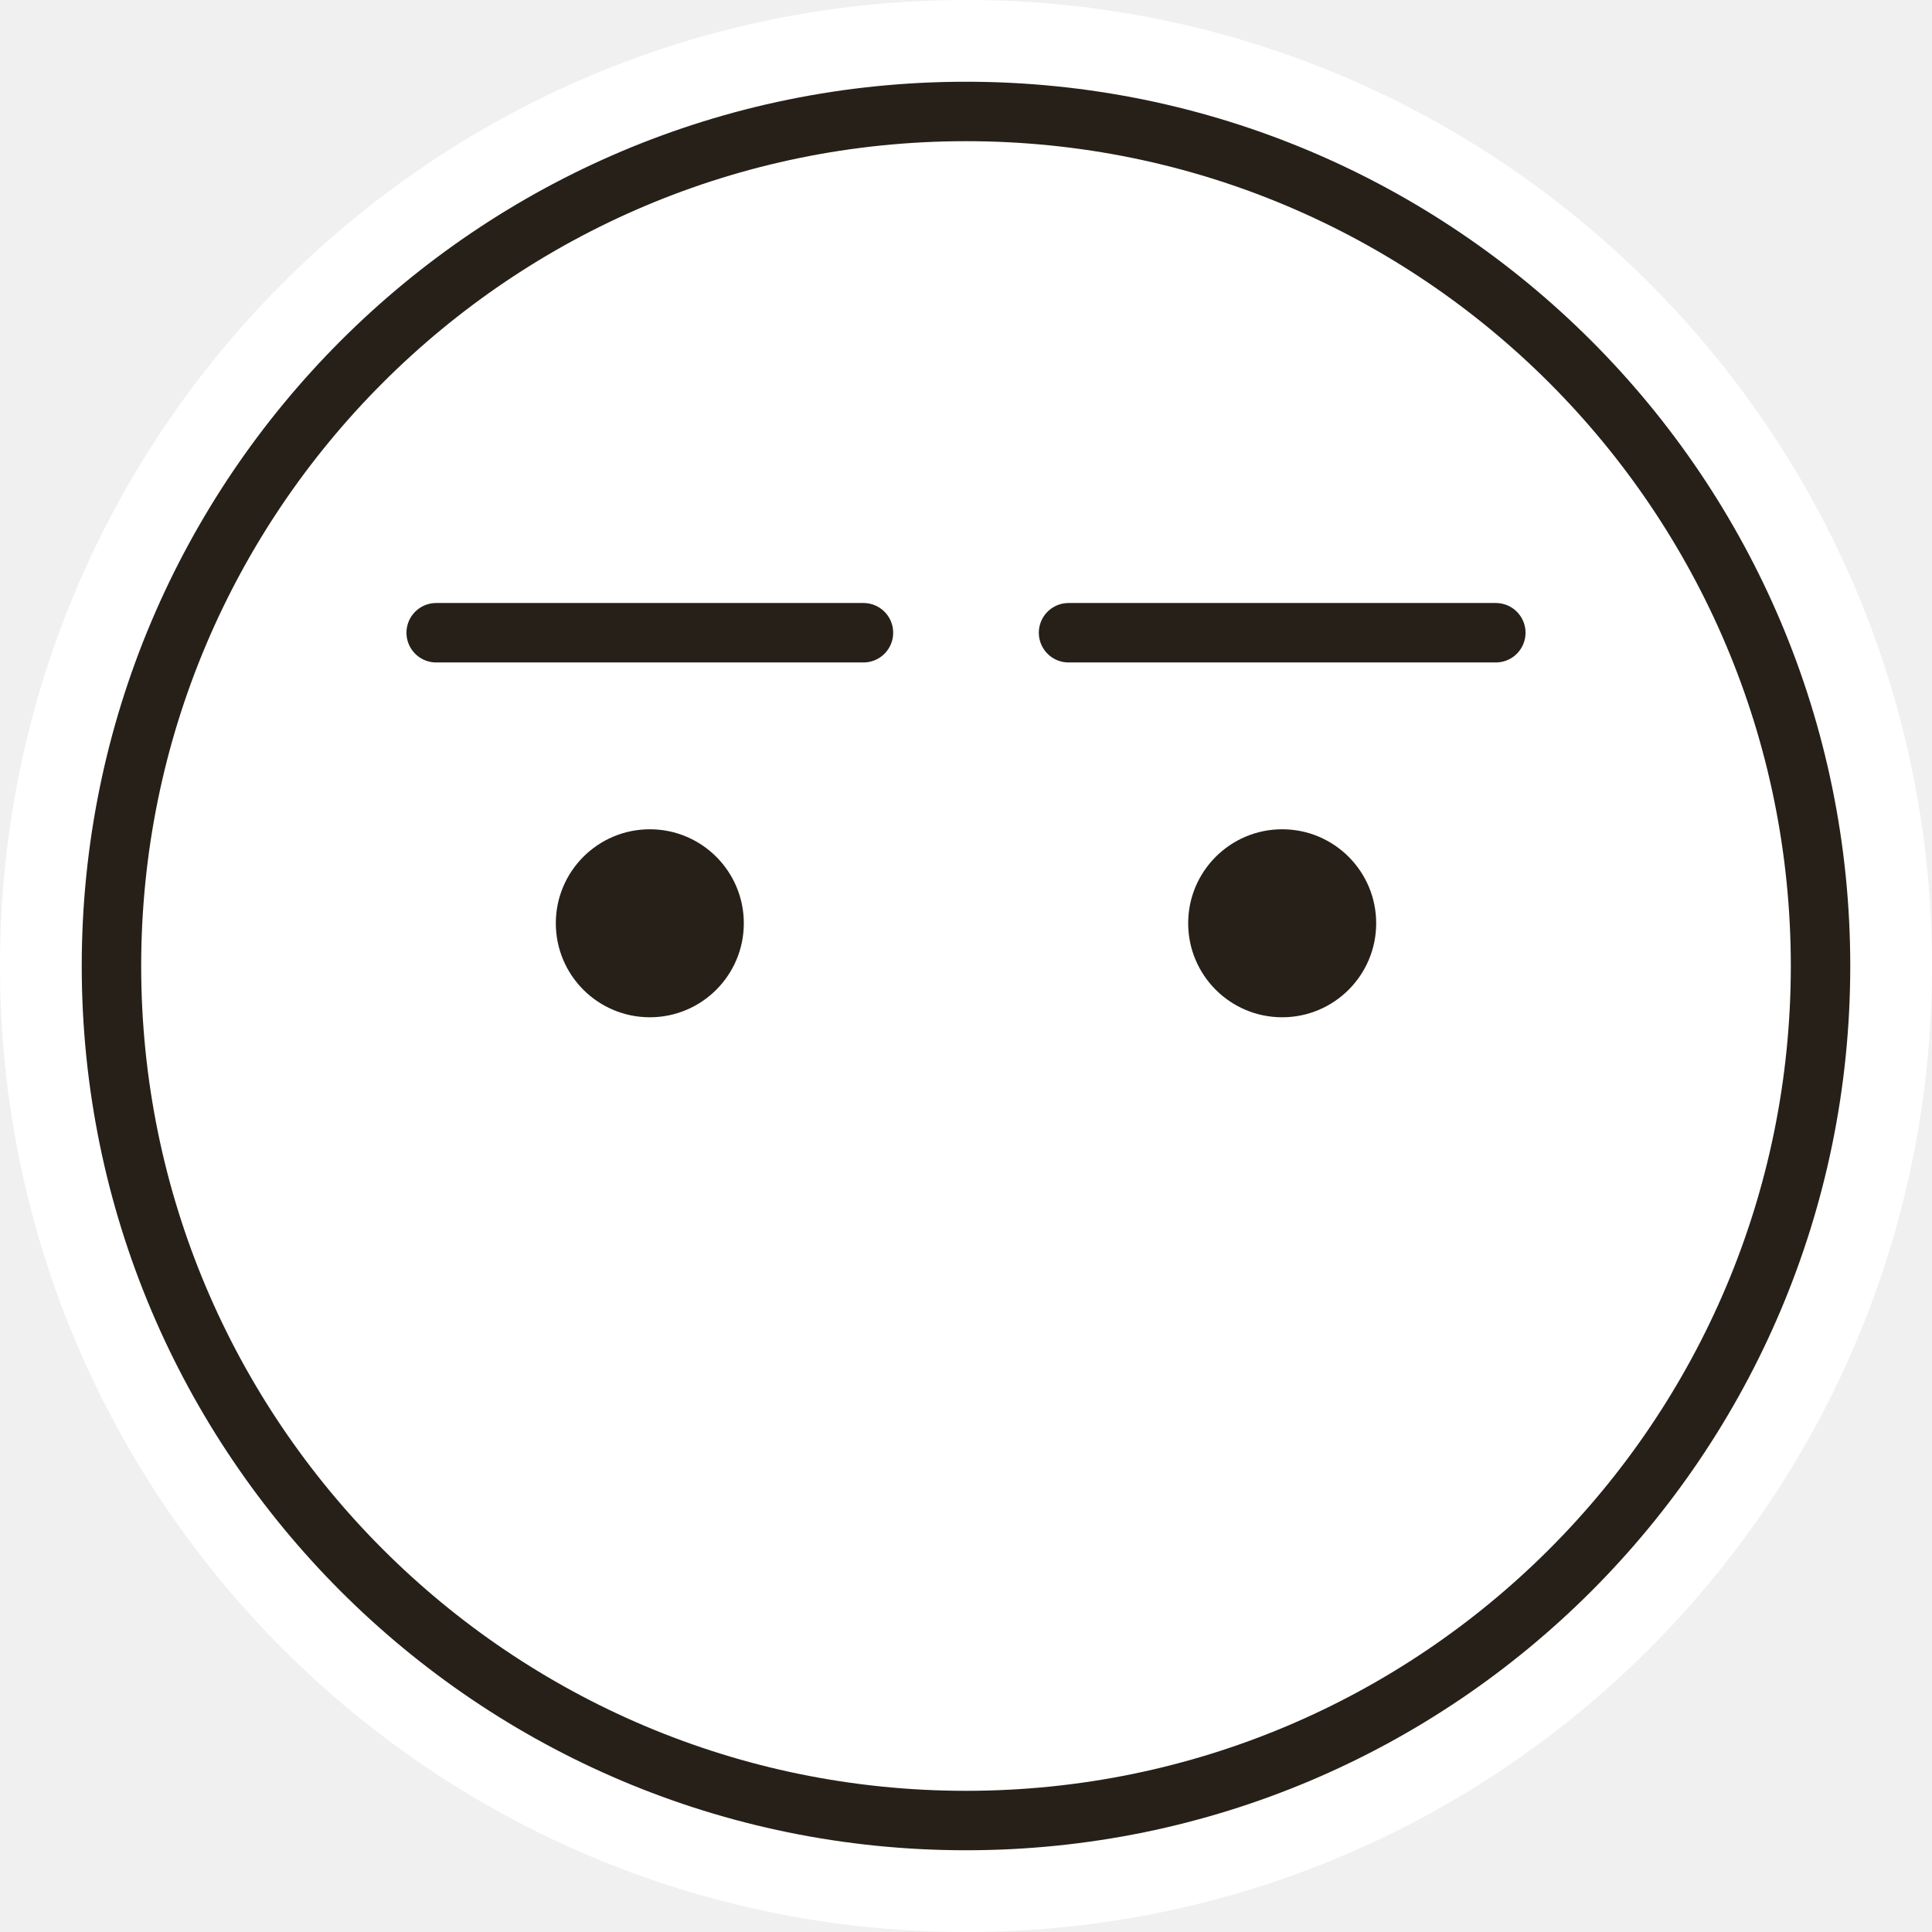
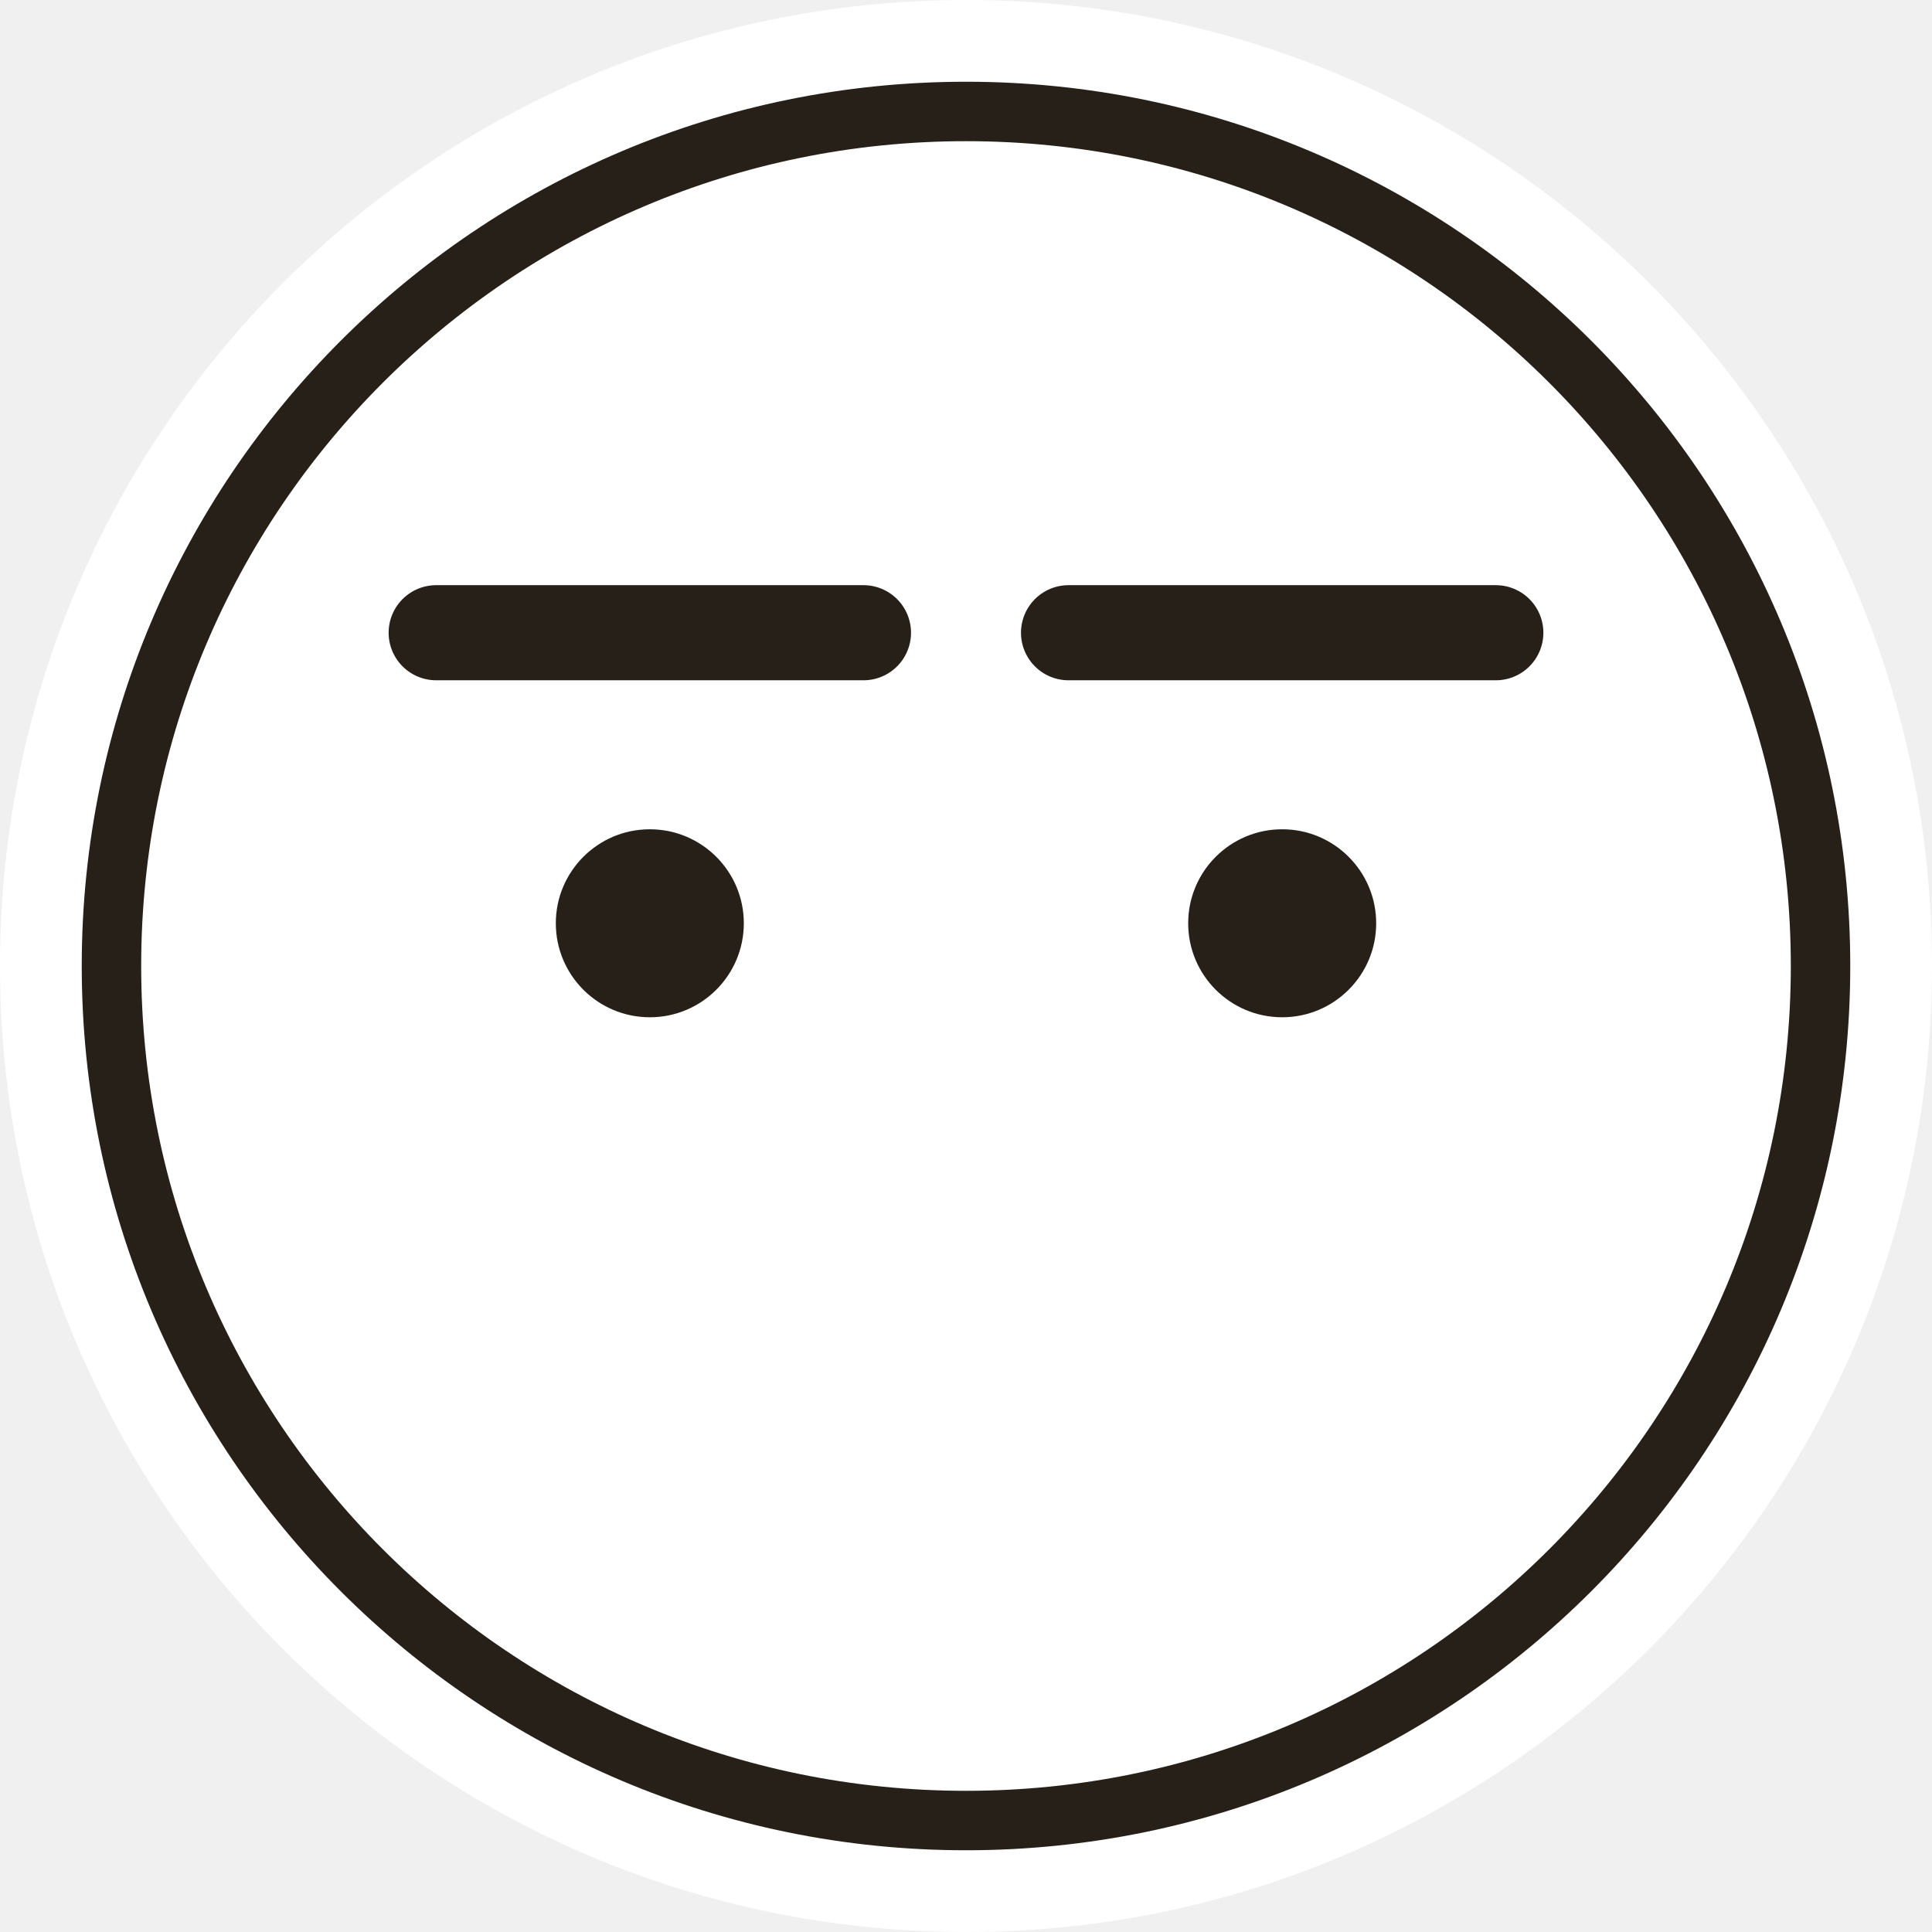
<svg xmlns="http://www.w3.org/2000/svg" width="260" height="260" viewBox="0 0 260 260">
  <circle cx="130" cy="130" r="130" fill="#ffffff" />
  <g transform="translate(10 10)">
    <g stroke="#262019" stroke-width="8" stroke-linecap="round" fill="none">
      <circle cx="120" cy="120" r="115" />
+     </g>
+     <g stroke="#262019" stroke-width="12.8" stroke-linecap="round" fill="none">
      <line x1="48.7" y1="75.15" x2="106.2" y2="75.15" />
      <line x1="133.8" y1="75.15" x2="191.3" y2="75.15" />
    </g>
    <circle cx="77.45" cy="114.25" r="12.65" fill="#262019" />
    <circle cx="162.55" cy="114.25" r="12.65" fill="#262019" />
  </g>
</svg>
